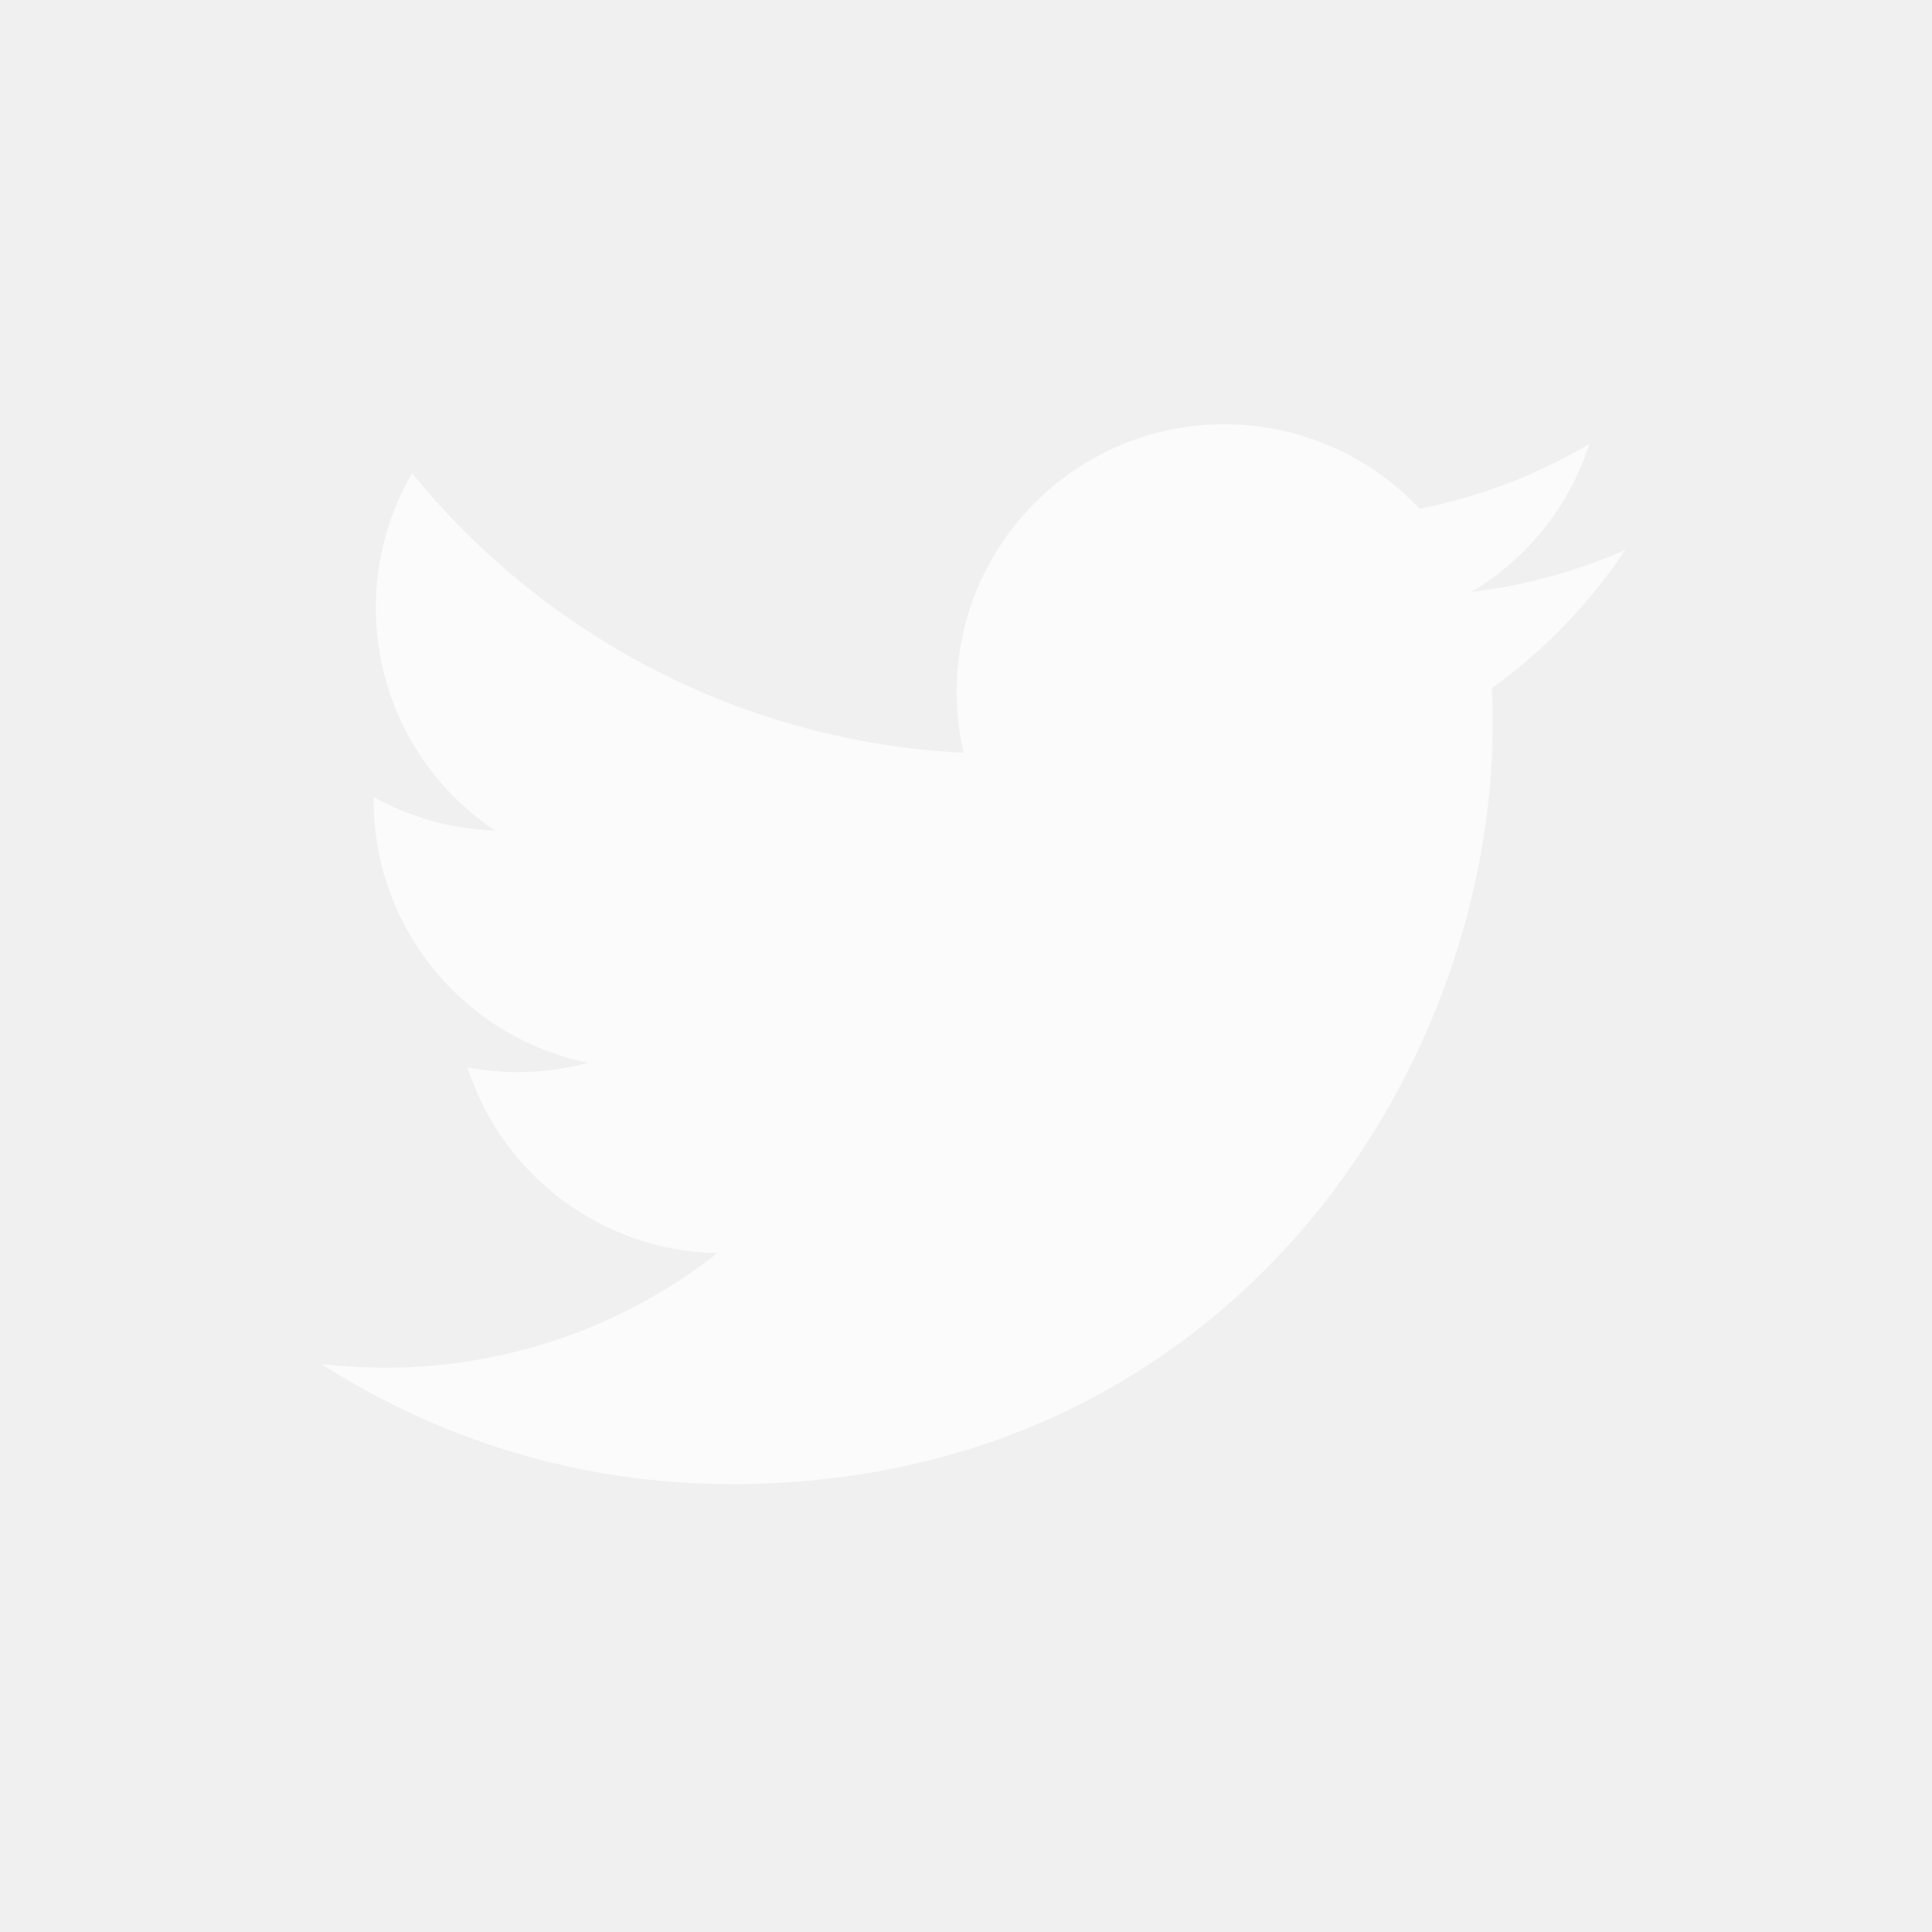
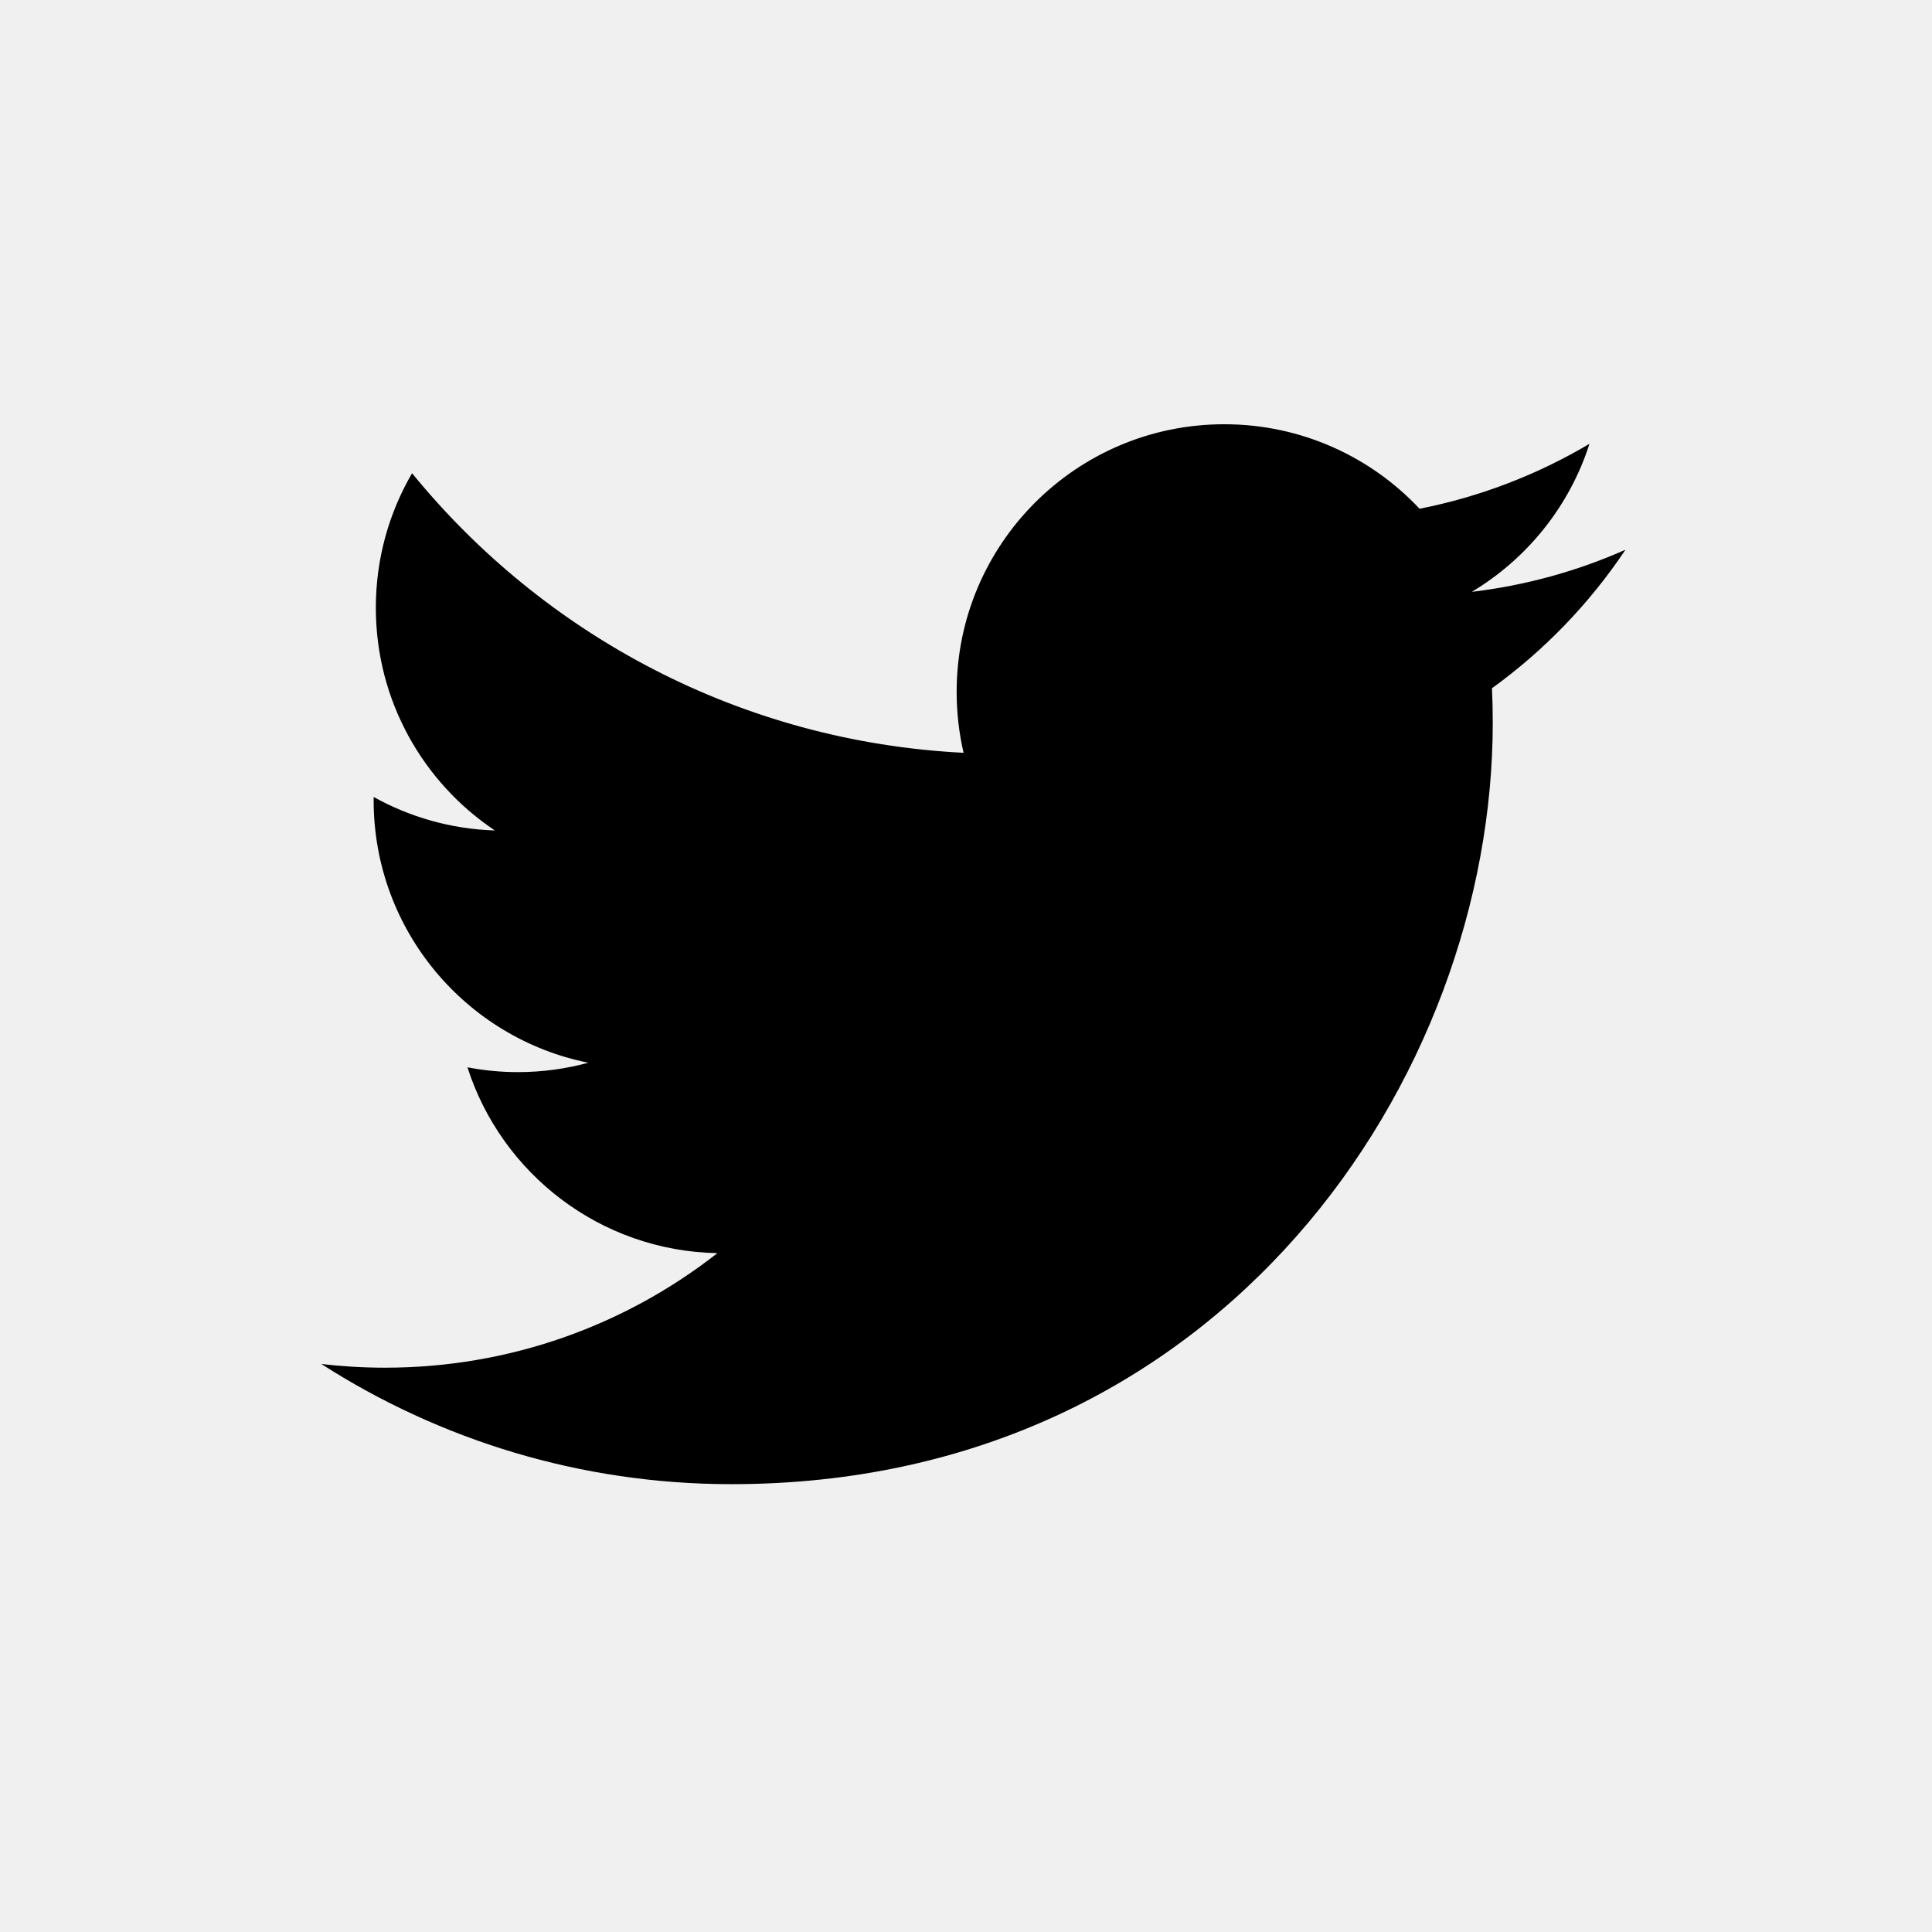
<svg xmlns="http://www.w3.org/2000/svg" version="1.1" id="Layer_1" x="0px" y="0px" viewBox="0 0 404.98 404.98" style="enable-background:new 0 0 404.98 404.98;" xml:space="preserve">
-   <path style="opacity:.7;fill:#FFFFFF;" d="M340.732,115.23c-10.059,4.461-20.868,7.477-32.215,8.832c11.581-6.941,20.475-17.934,24.662-31.031  c-10.837,6.428-22.841,11.096-35.617,13.611c-10.231-10.901-24.809-17.713-40.94-17.713c-30.978,0-56.091,25.113-56.091,56.088  c0,4.396,0.496,8.677,1.452,12.782c-46.615-2.339-87.944-24.669-115.608-58.604c-4.828,8.284-7.594,17.919-7.594,28.198  c0,19.459,9.902,36.627,24.952,46.686c-9.194-0.291-17.843-2.814-25.405-7.016c-0.004,0.234-0.005,0.469-0.005,0.705  c0,27.176,19.334,49.846,44.993,54.999c-4.707,1.281-9.662,1.967-14.777,1.967c-3.614,0-7.128-0.352-10.553-1.006  c7.138,22.283,27.852,38.5,52.396,38.953c-19.196,15.043-43.381,24.01-69.659,24.01c-4.527,0-8.992-0.266-13.38-0.783  c24.822,15.914,54.305,25.199,85.979,25.199c103.169,0,159.585-85.467,159.585-159.586c0-2.432-0.055-4.851-0.162-7.256  C323.703,136.357,333.213,126.479,340.732,115.23z" />
+   <path d="M340.732,115.23c-10.059,4.461-20.868,7.477-32.215,8.832c11.581-6.941,20.475-17.934,24.662-31.031  c-10.837,6.428-22.841,11.096-35.617,13.611c-10.231-10.901-24.809-17.713-40.94-17.713c-30.978,0-56.091,25.113-56.091,56.088  c0,4.396,0.496,8.677,1.452,12.782c-46.615-2.339-87.944-24.669-115.608-58.604c-4.828,8.284-7.594,17.919-7.594,28.198  c0,19.459,9.902,36.627,24.952,46.686c-9.194-0.291-17.843-2.814-25.405-7.016c-0.004,0.234-0.005,0.469-0.005,0.705  c0,27.176,19.334,49.846,44.993,54.999c-4.707,1.281-9.662,1.967-14.777,1.967c-3.614,0-7.128-0.352-10.553-1.006  c7.138,22.283,27.852,38.5,52.396,38.953c-19.196,15.043-43.381,24.01-69.659,24.01c-4.527,0-8.992-0.266-13.38-0.783  c24.822,15.914,54.305,25.199,85.979,25.199c103.169,0,159.585-85.467,159.585-159.586c0-2.432-0.055-4.851-0.162-7.256  C323.703,136.357,333.213,126.479,340.732,115.23z" />
</svg>
